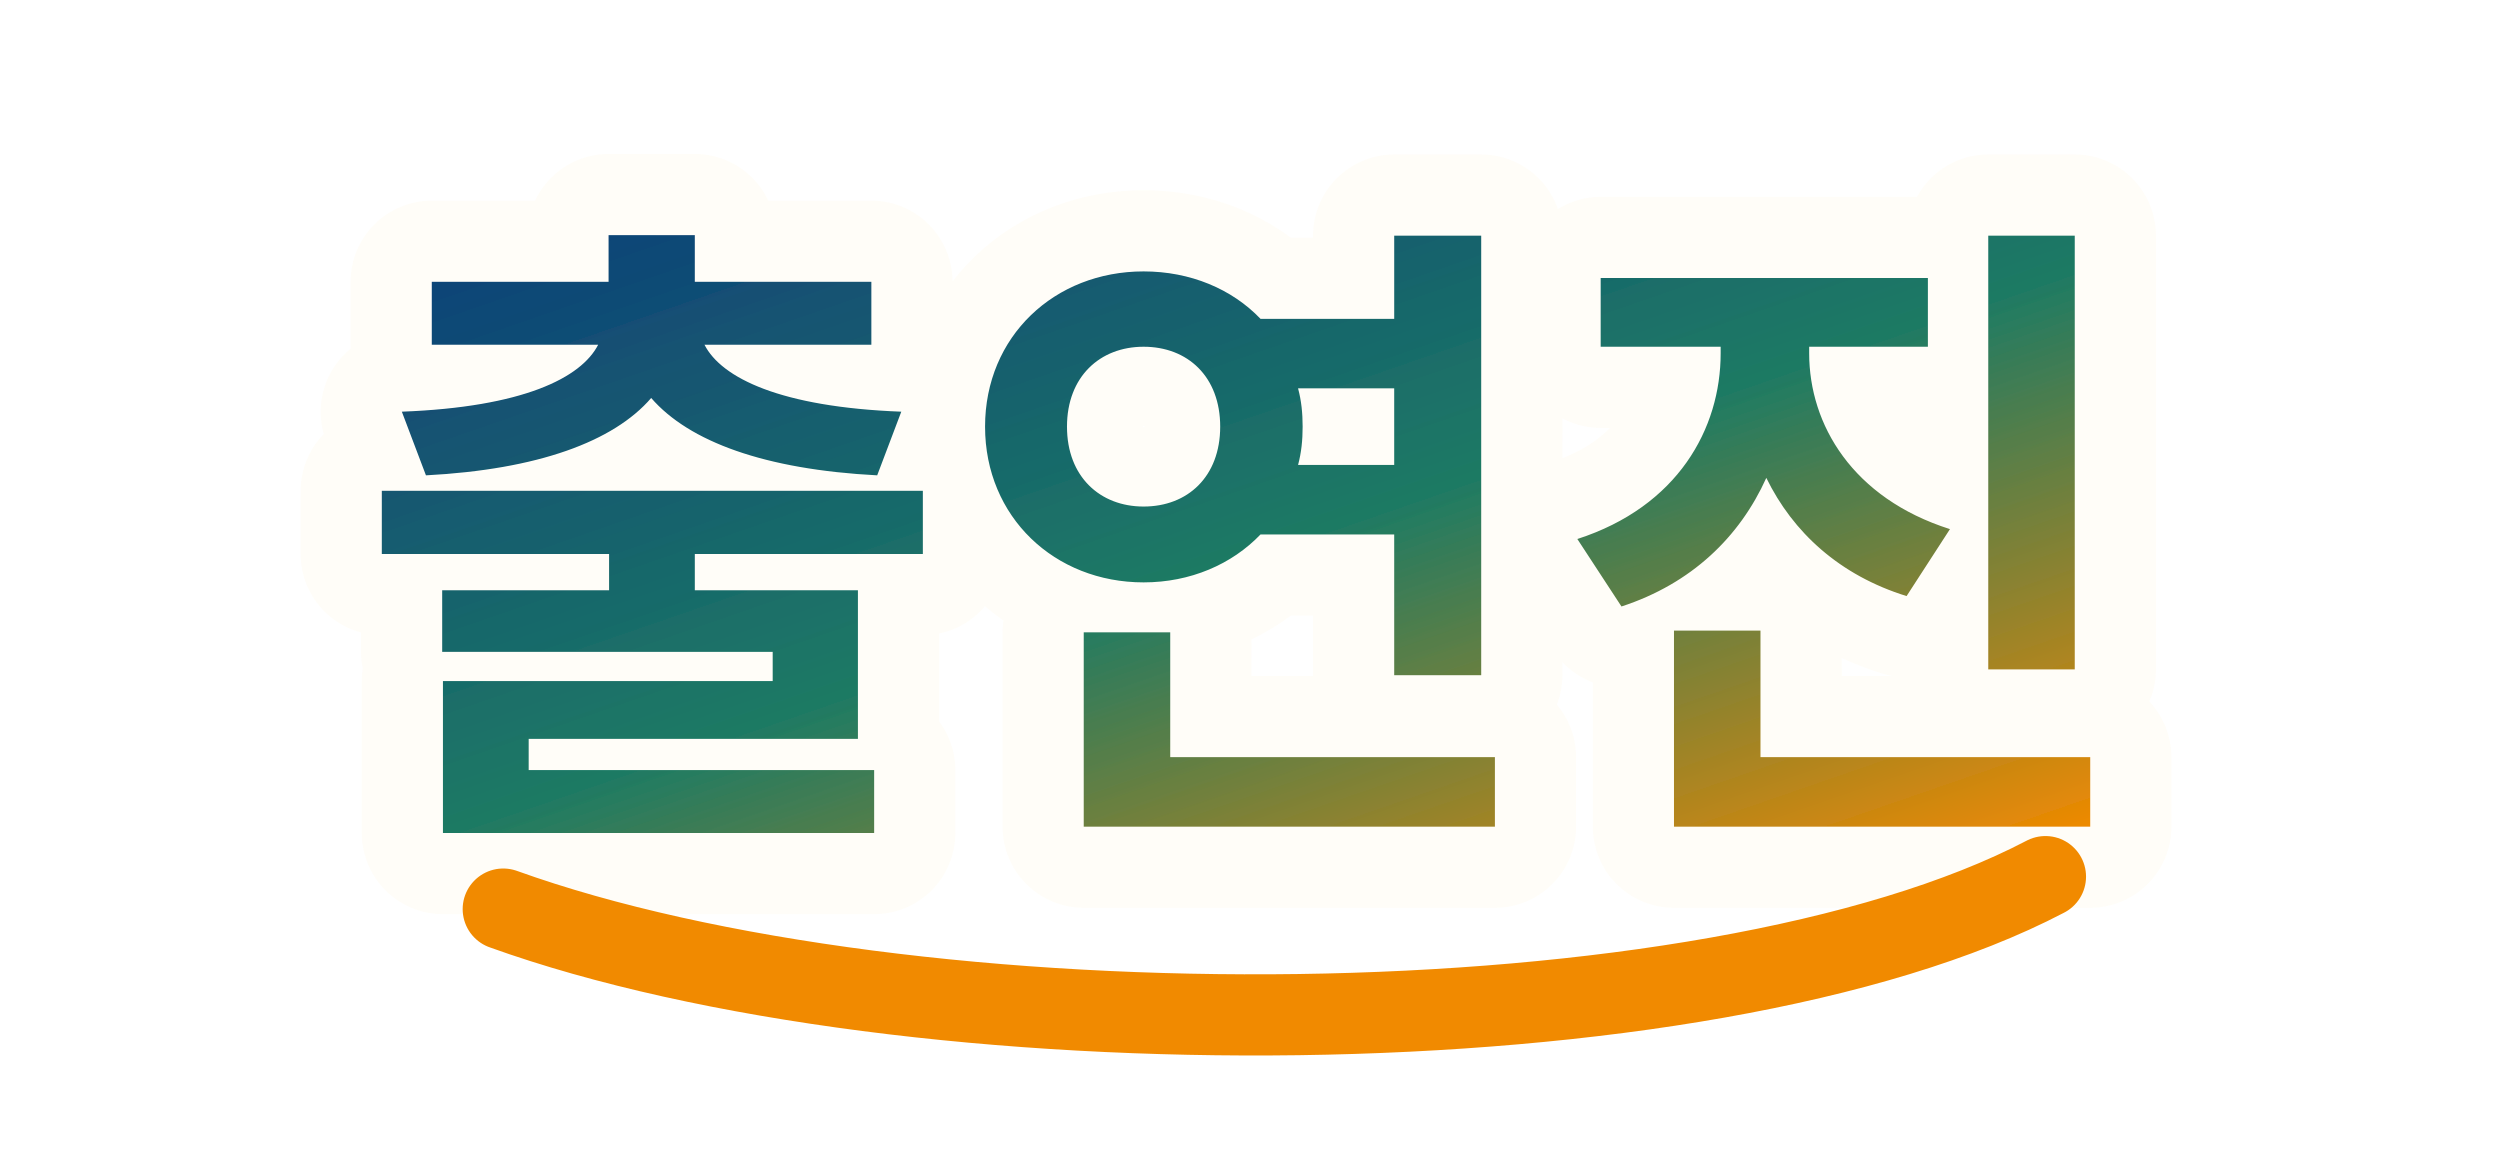
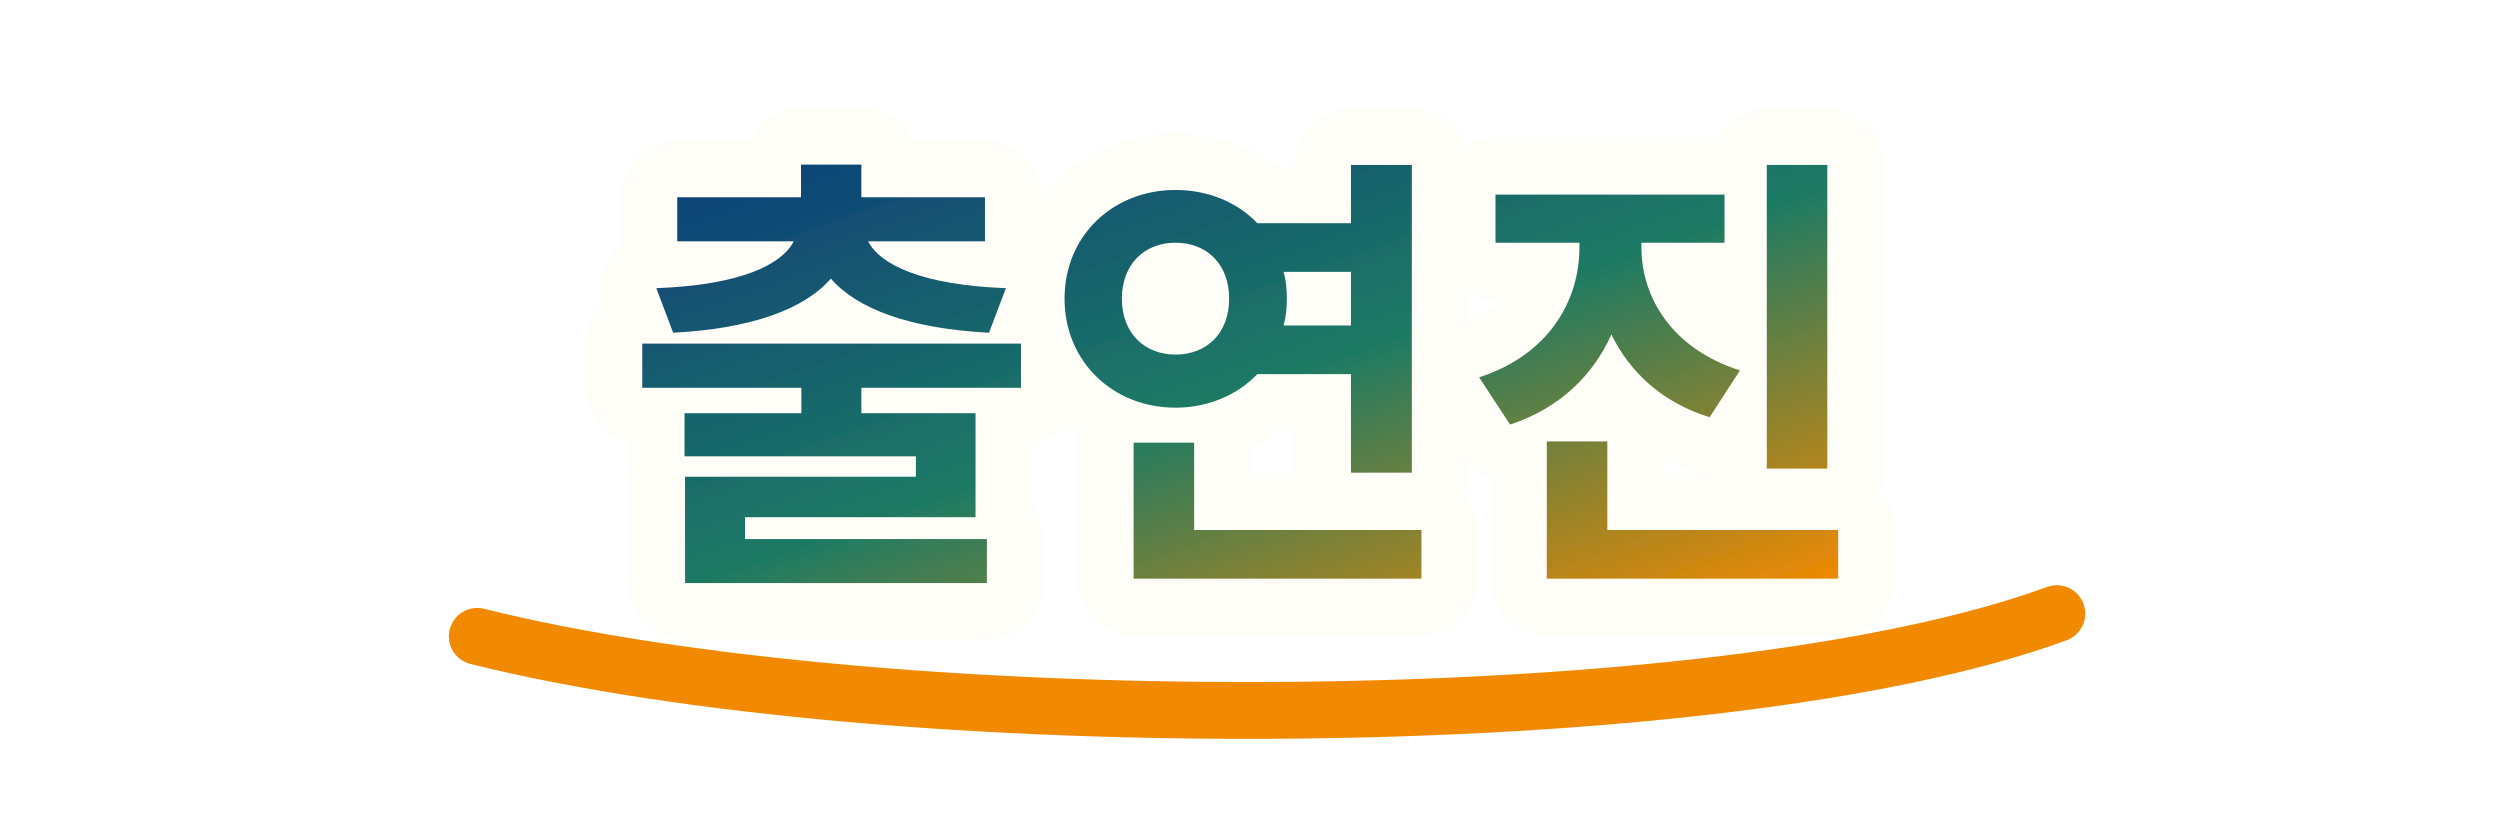
- <svg xmlns="http://www.w3.org/2000/svg" viewBox="0 0 154 72" role="img" aria-label="출연진">
+ <svg xmlns="http://www.w3.org/2000/svg" viewBox="0 0 220 72" role="img" aria-label="출연진">
  <defs>
    <linearGradient id="menuInk" x1="0" x2="1" y1="0" y2="1">
      <stop offset="0" stop-color="#0d3d7a" />
      <stop offset="0.52" stop-color="#1d7a64" />
      <stop offset="1" stop-color="#f18a00" />
    </linearGradient>
    <filter id="menuLift" x="-25%" y="-35%" width="150%" height="170%">
      <feDropShadow dx="0" dy="4" stdDeviation="2.6" flood-color="#082b3d" flood-opacity="0.32" />
      <feDropShadow dx="0" dy="1" stdDeviation="0.5" flood-color="#ffffff" flood-opacity="0.95" />
    </filter>
  </defs>
-   <text x="77" y="48" text-anchor="middle" filter="url(#menuLift)" font-family="'Black Han Sans','Jua','Malgun Gothic',sans-serif" font-size="40" font-weight="900" letter-spacing="0" paint-order="stroke fill" stroke="#fffdf8" stroke-linejoin="round" stroke-width="10" fill="url(#menuInk)">출연진</text>
-   <path d="M31 56 C56 65 105 65 126 54" fill="none" stroke="#f18a00" stroke-linecap="round" stroke-width="5" />
+   <text x="110" y="48" text-anchor="middle" filter="url(#menuLift)" font-family="'Black Han Sans','Jua','Malgun Gothic',sans-serif" font-size="40" font-weight="900" letter-spacing="0" paint-order="stroke fill" stroke="#fffdf8" stroke-linejoin="round" stroke-width="10" fill="url(#menuInk)">출연진</text>
+   <path d="M42 56 C78 65 151 65 181 54" fill="none" stroke="#f18a00" stroke-linecap="round" stroke-width="5" />
</svg>
